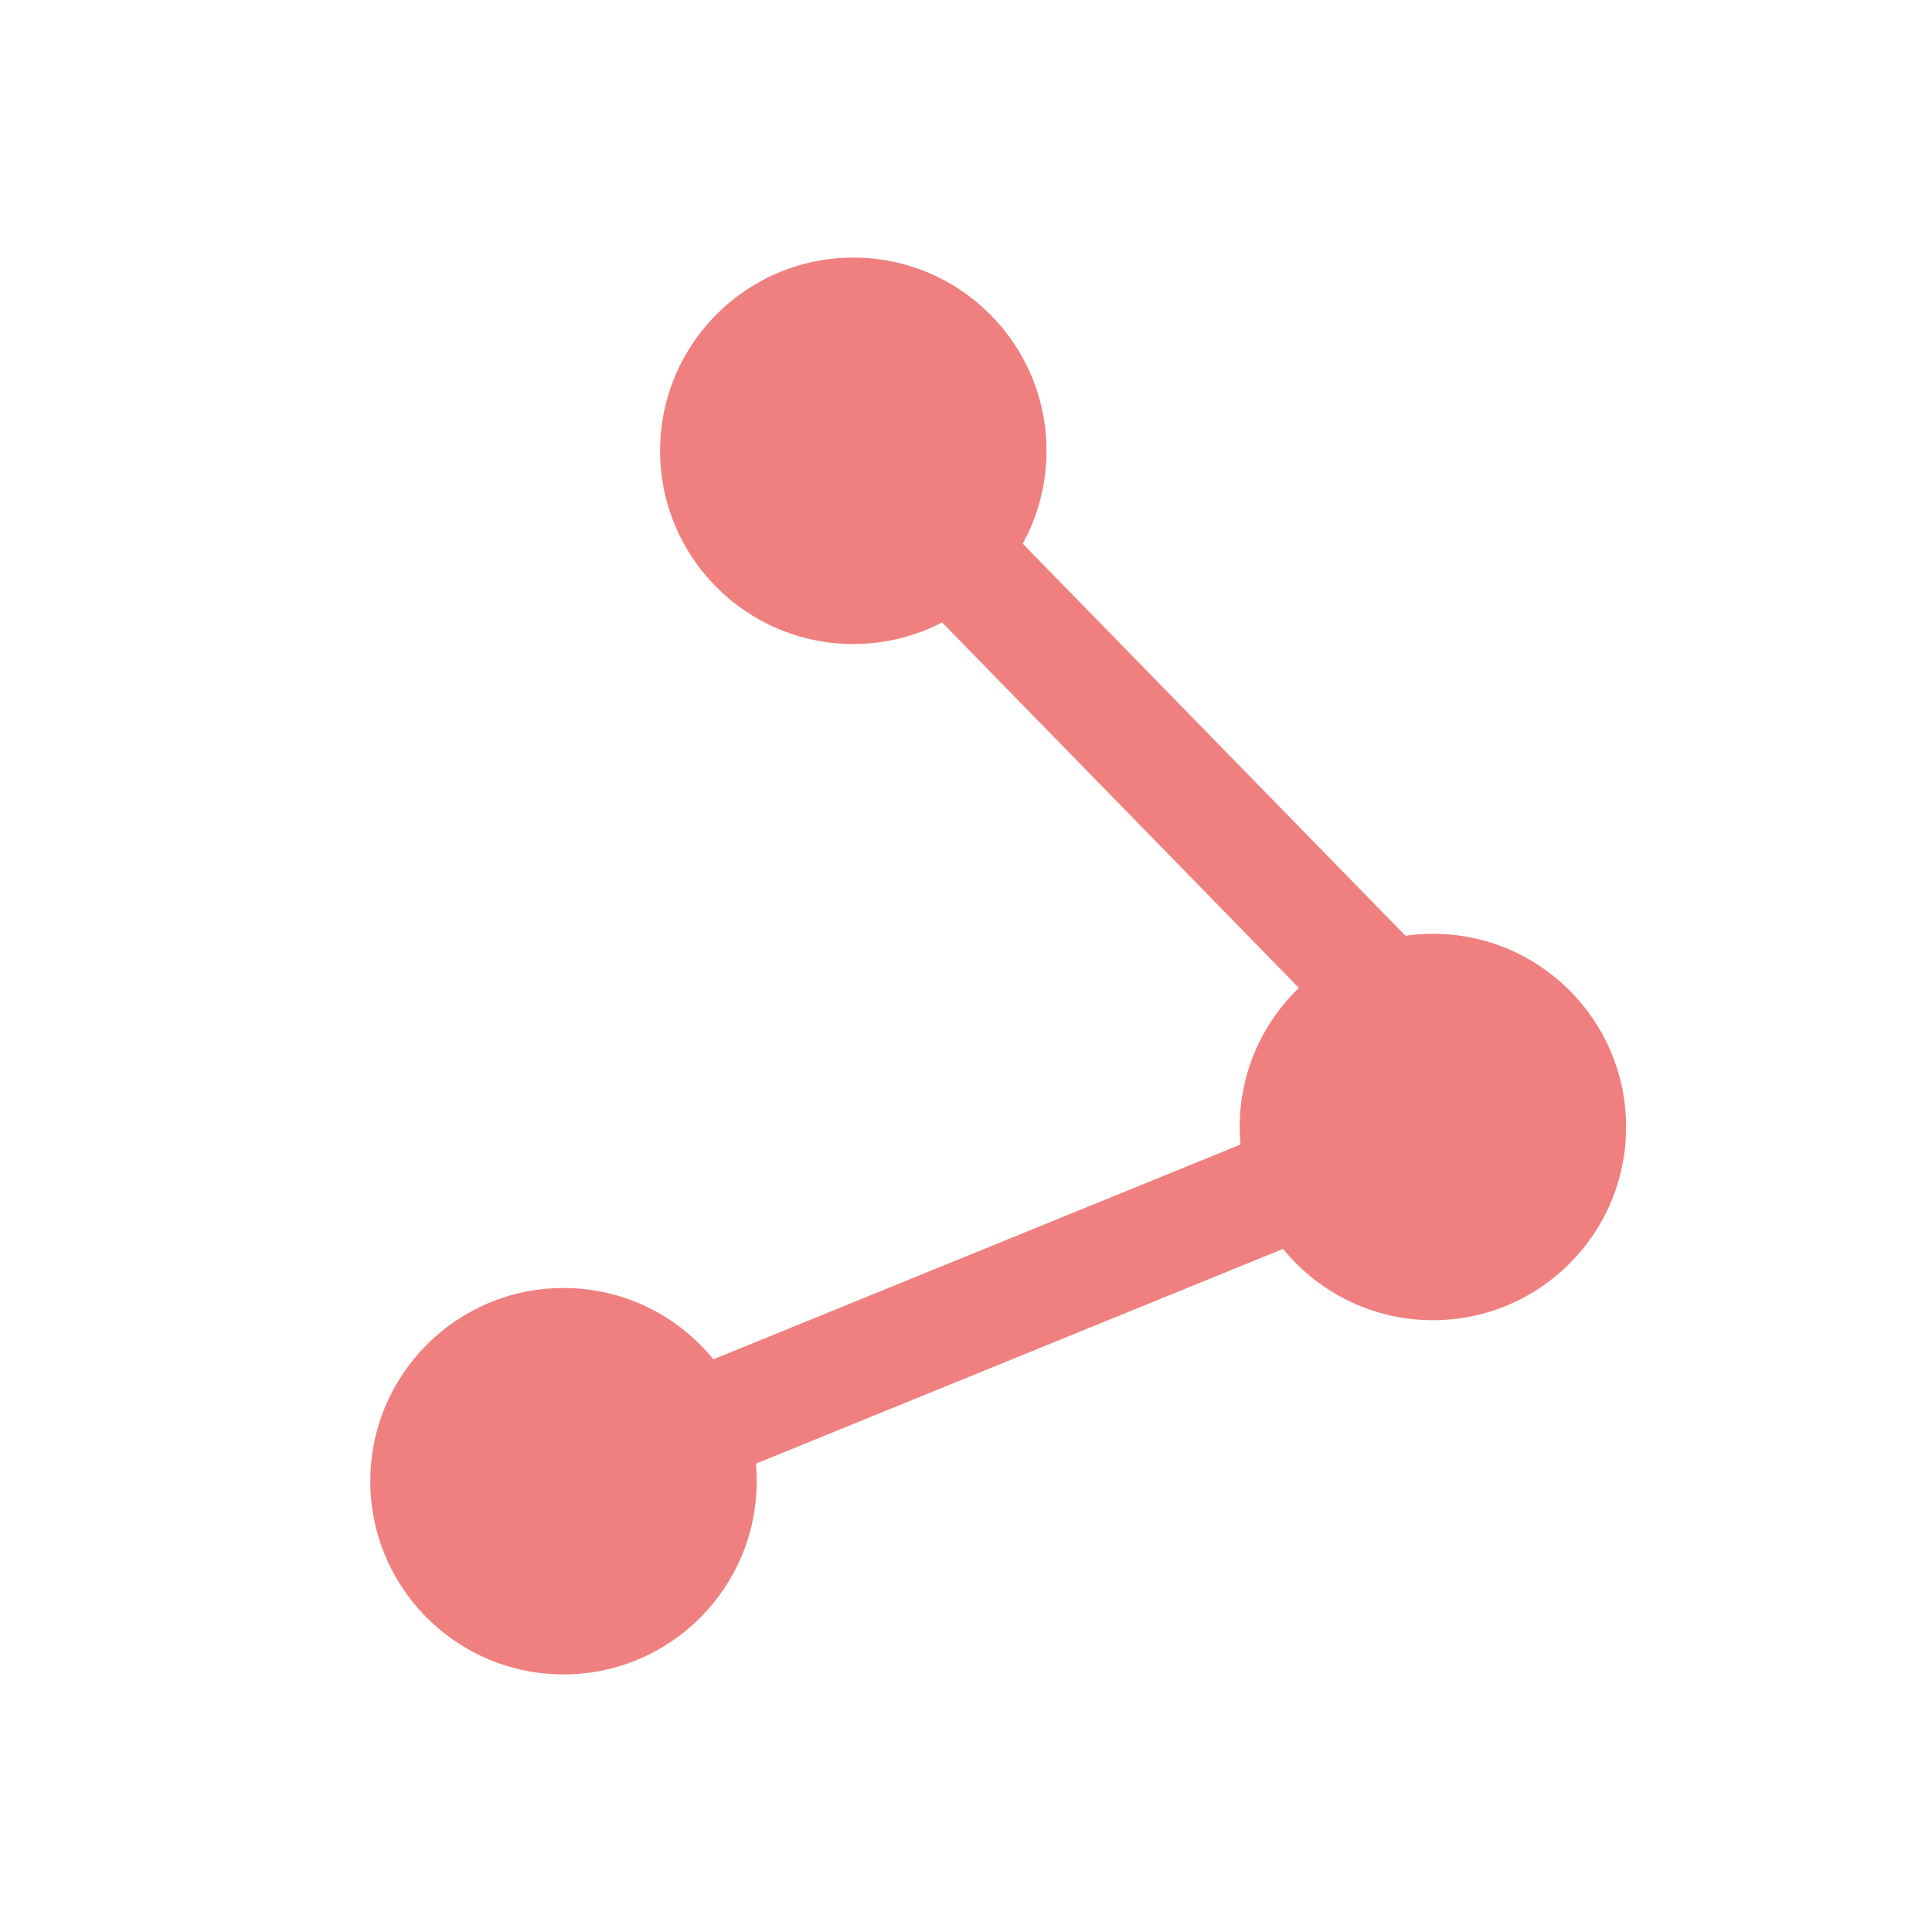
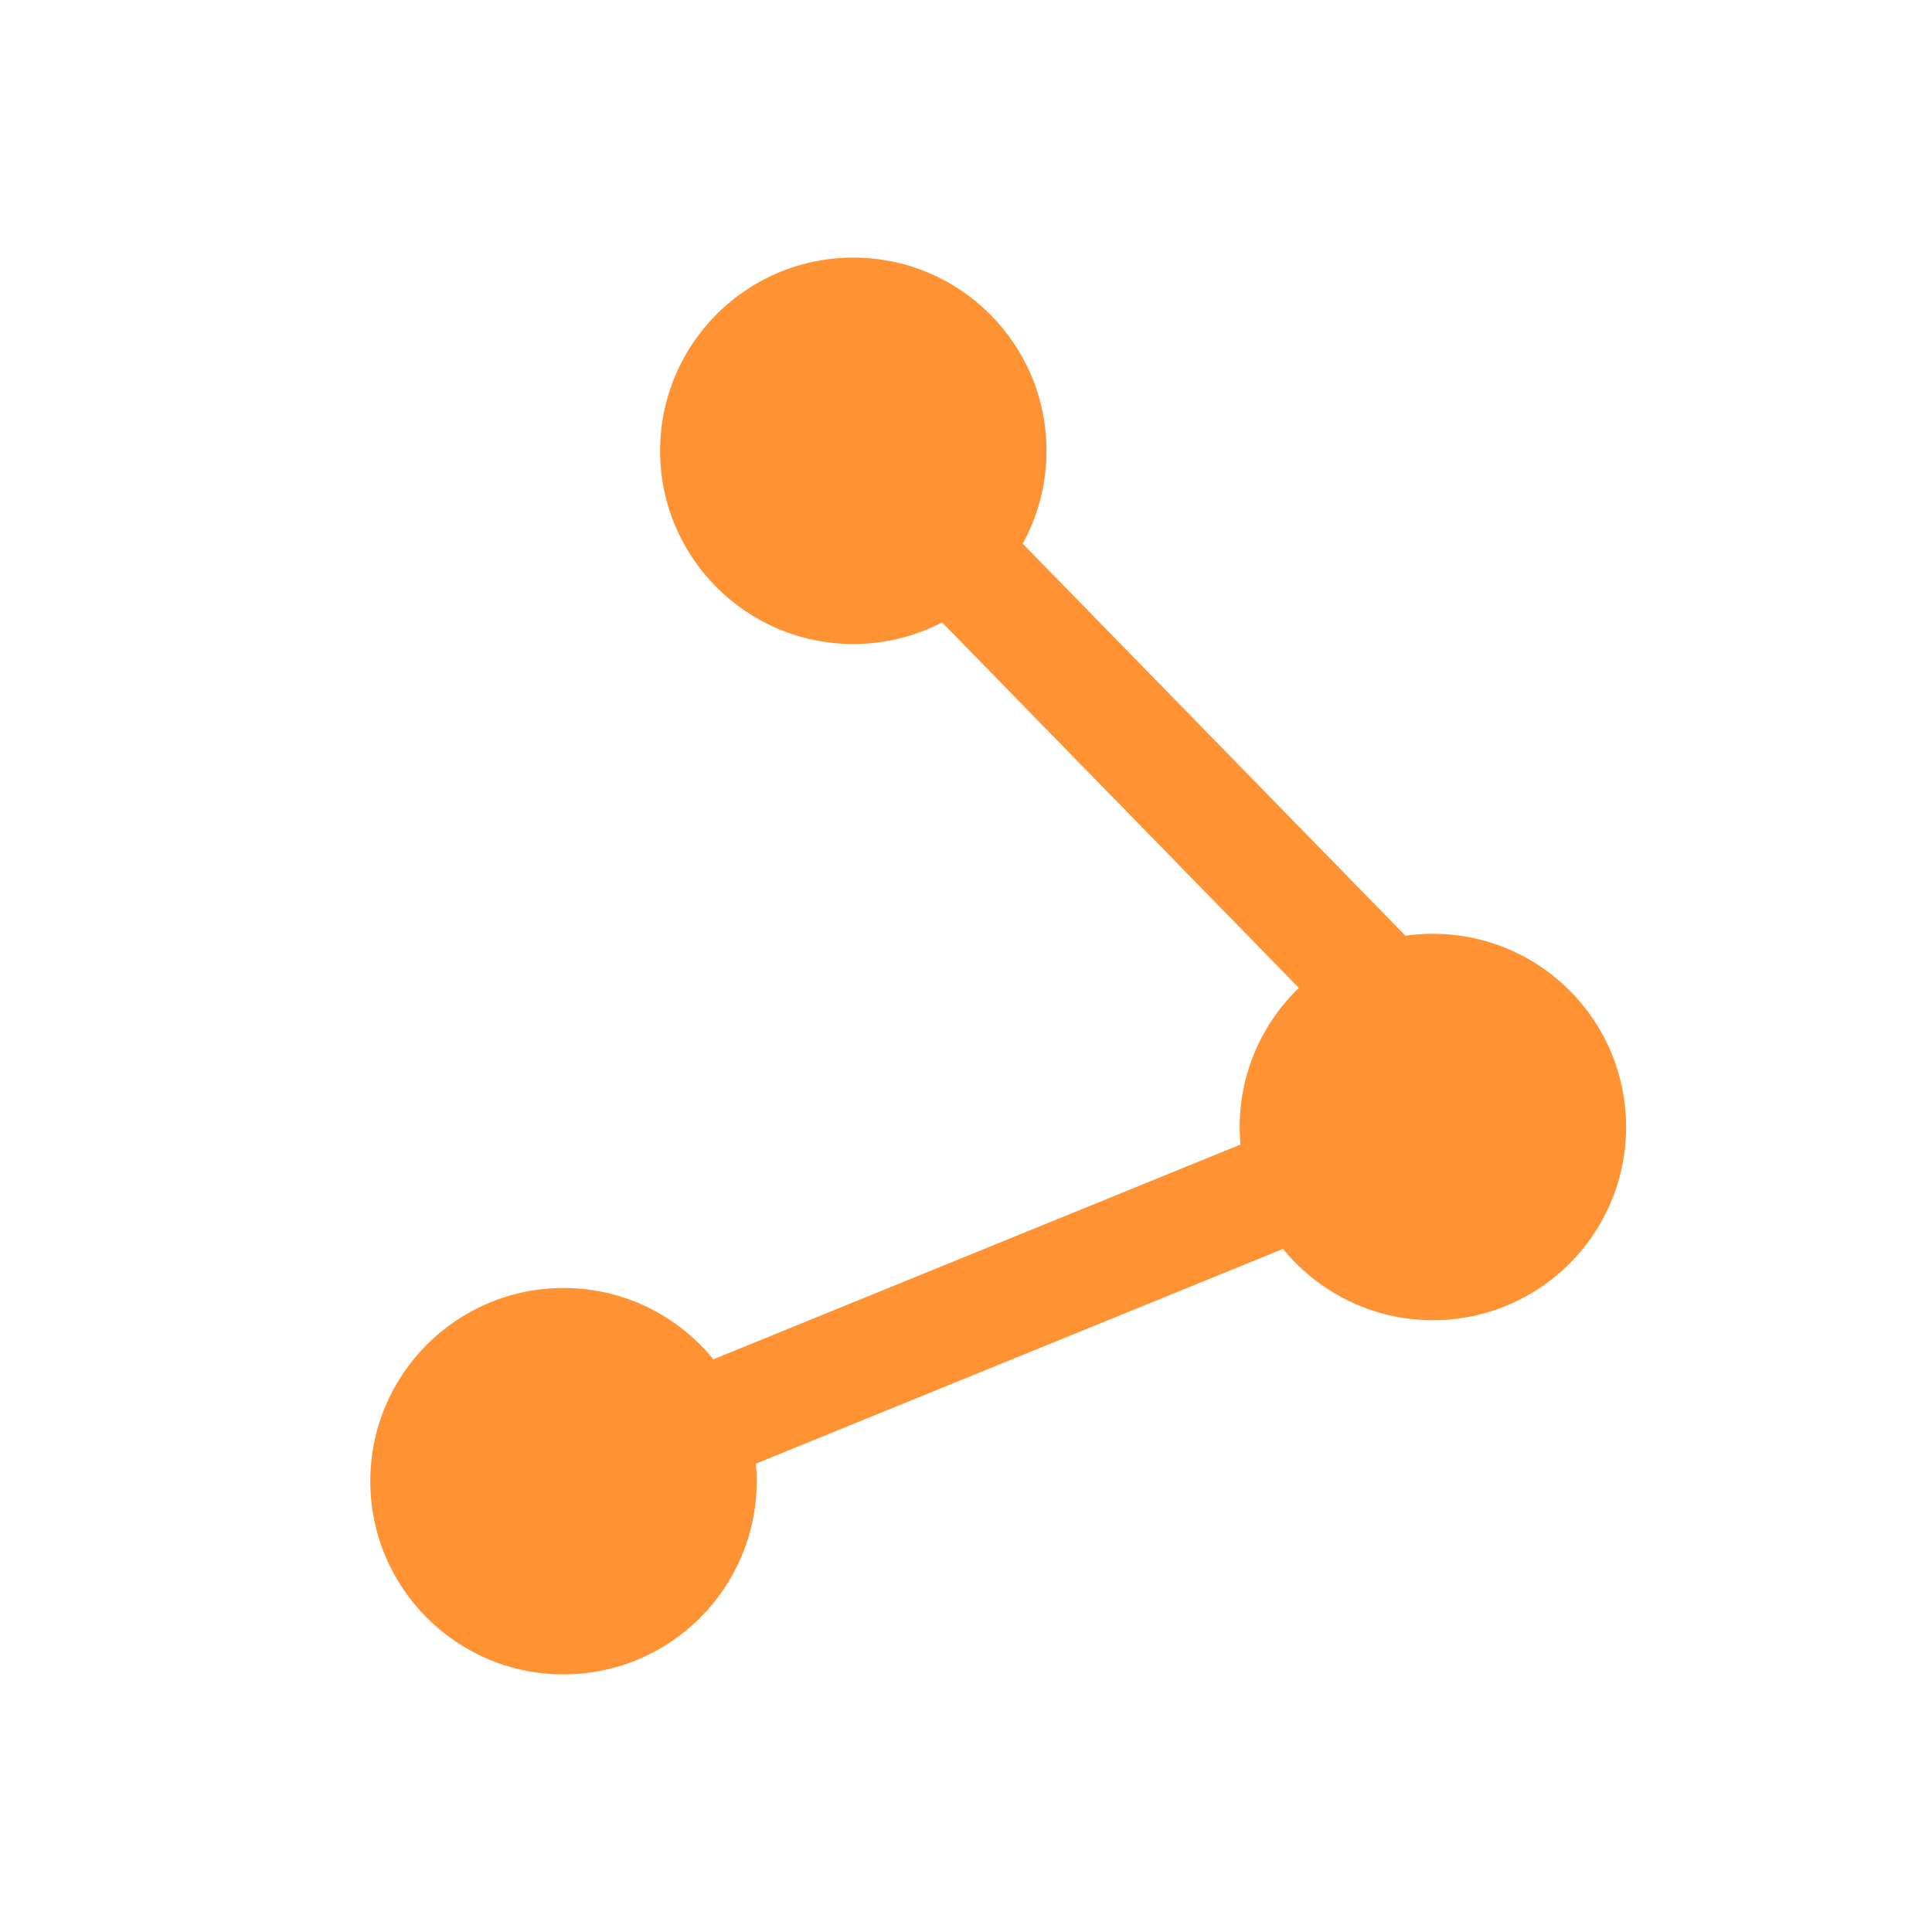
<svg xmlns="http://www.w3.org/2000/svg" width="100" height="100" viewBox="-10 -10 120 120">
-   <circle cx="25" cy="82" fill="#f08080" stroke="#00000000" r="12" />
-   <circle cx="79" cy="60" fill="#f08080" stroke="#00000000" r="12" />
-   <circle cx="43" cy="18" fill="#f08080" stroke="#00000000" r="12" />
-   <line stroke="#f08080" stroke-width="7" x1="25" y1="82" x2="79" y2="60" />
-   <line stroke="#f08080" stroke-width="7" x1="84" y1="60" x2="43" y2="18" />
+   <g fill="#FF9233" stroke="#FF9233">
+     <circle cx="25" cy="82" stroke-width="0" r="12" />
+     <circle cx="79" cy="60" stroke-width="0" r="12" />
+     <circle cx="43" cy="18" stroke-width="0" r="12" />
+     <line stroke-width="7" x1="25" y1="82" x2="79" y2="60" />
+     <line stroke-width="7" x1="84" y1="60" x2="43" y2="18" />
+   </g>
</svg>
